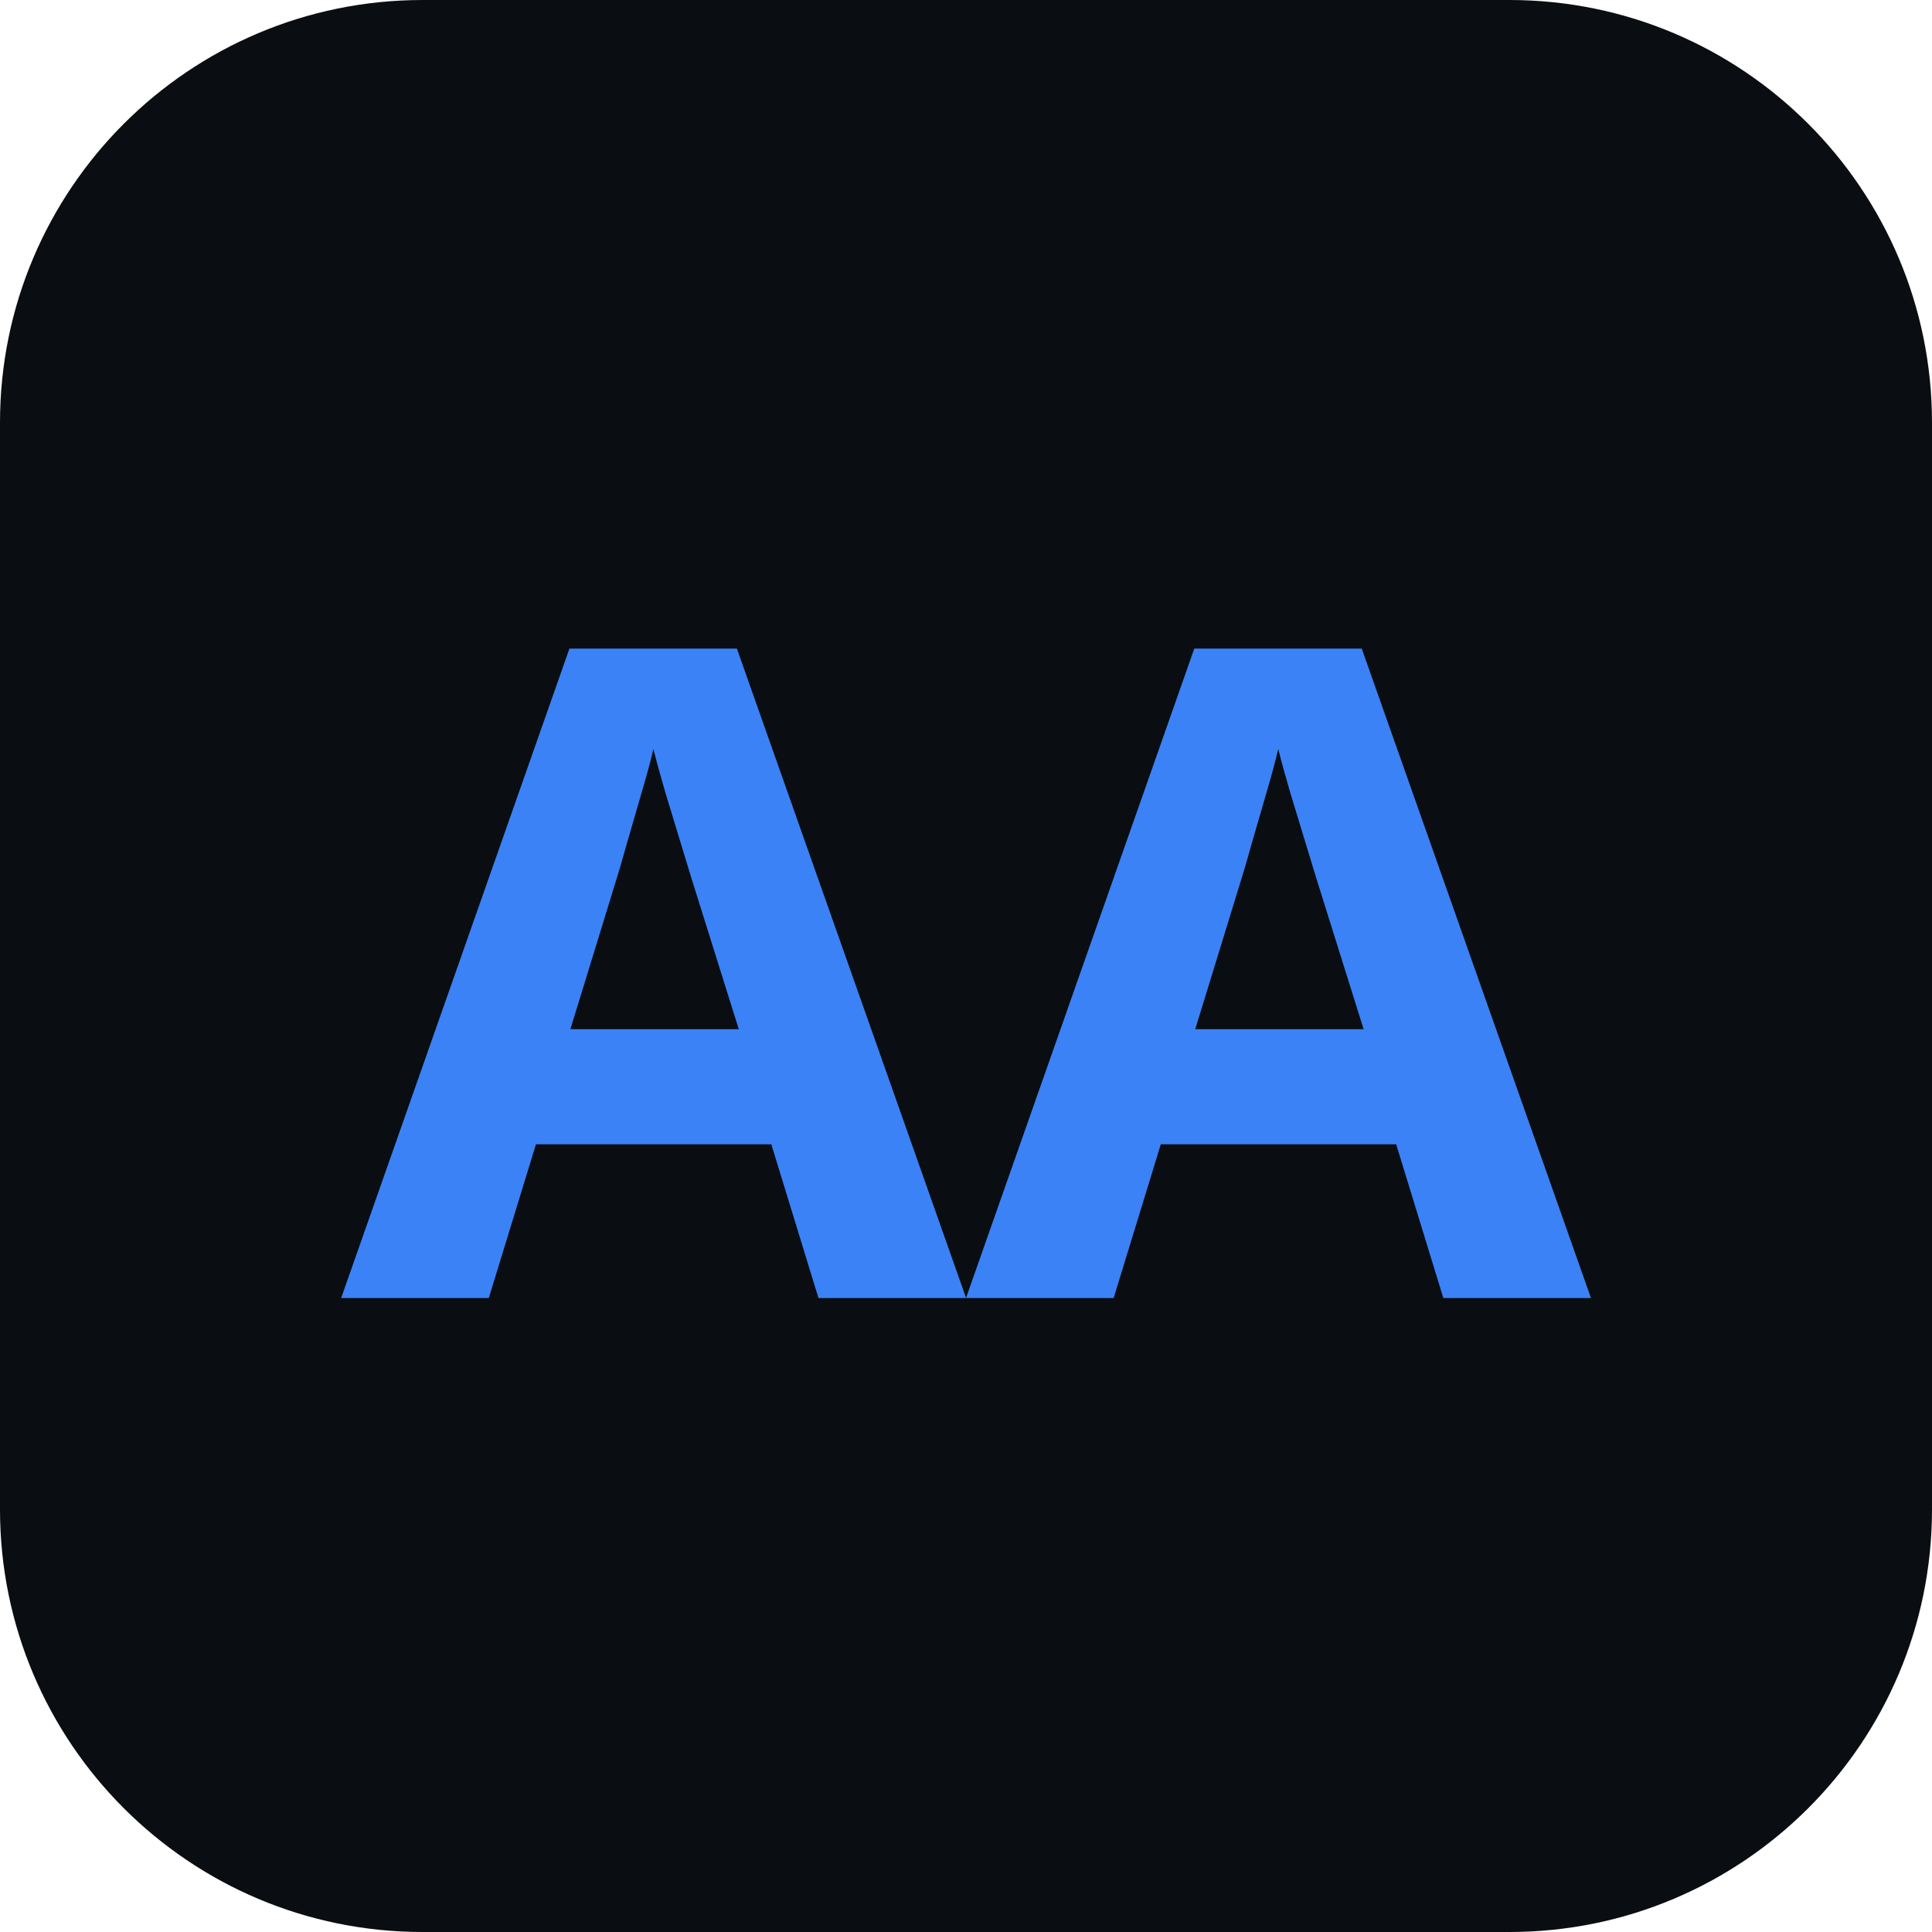
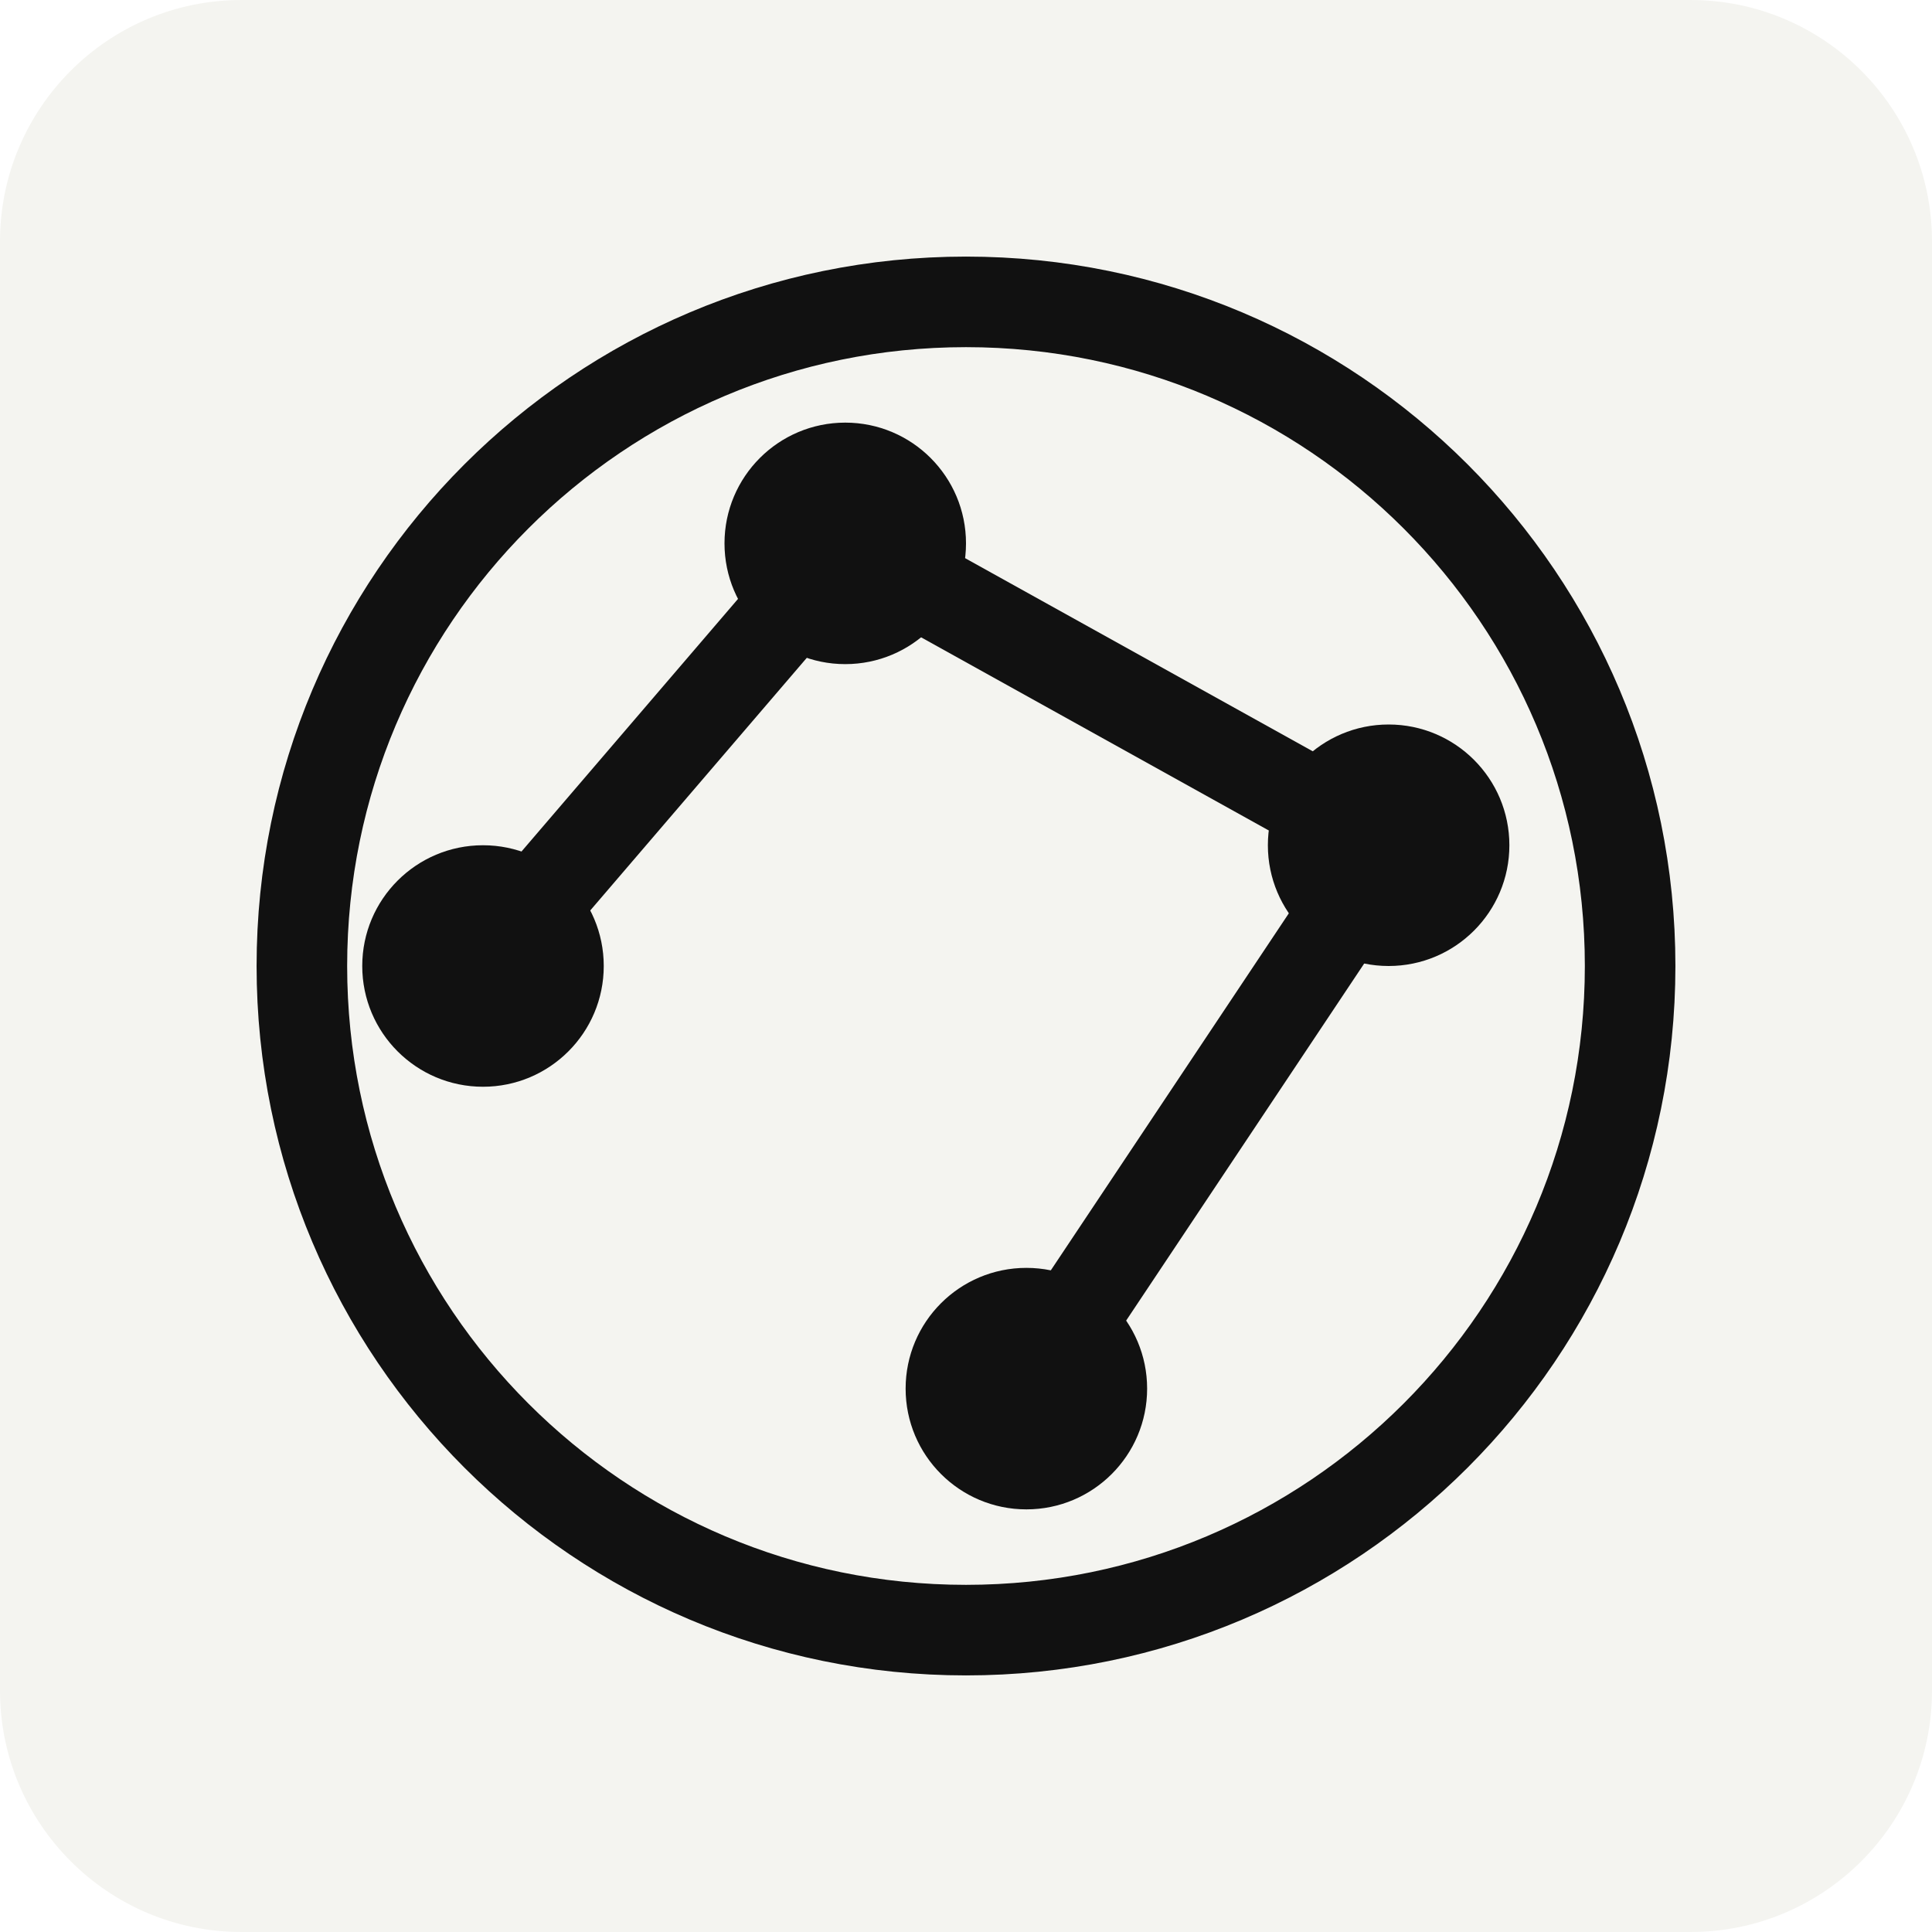
- <svg xmlns="http://www.w3.org/2000/svg" viewBox="0 0 64 64">
-   <rect width="64" height="64" rx="14" fill="#0a0d12" />
-   <text x="32" y="43" text-anchor="middle" font-family="system-ui, sans-serif" font-size="30" font-weight="800" fill="#3b82f6">AA</text>
+ <svg xmlns="http://www.w3.org/2000/svg" viewBox="0 0 32 32">
+   <rect width="32" height="32" rx="4" fill="#f4f4f0" />
+   <circle cx="16" cy="16" r="11" fill="none" stroke="#111111" stroke-width="1.5" />
+   <path d="M8 16 14 9 23 14 17 23" fill="none" stroke="#111111" stroke-width="1.5" />
+   <g fill="#111111">
+     <circle cx="8" cy="16" r="2" />
+     <circle cx="14" cy="9" r="2" />
+     <circle cx="23" cy="14" r="2" />
+     <circle cx="17" cy="23" r="2" />
+   </g>
</svg>
